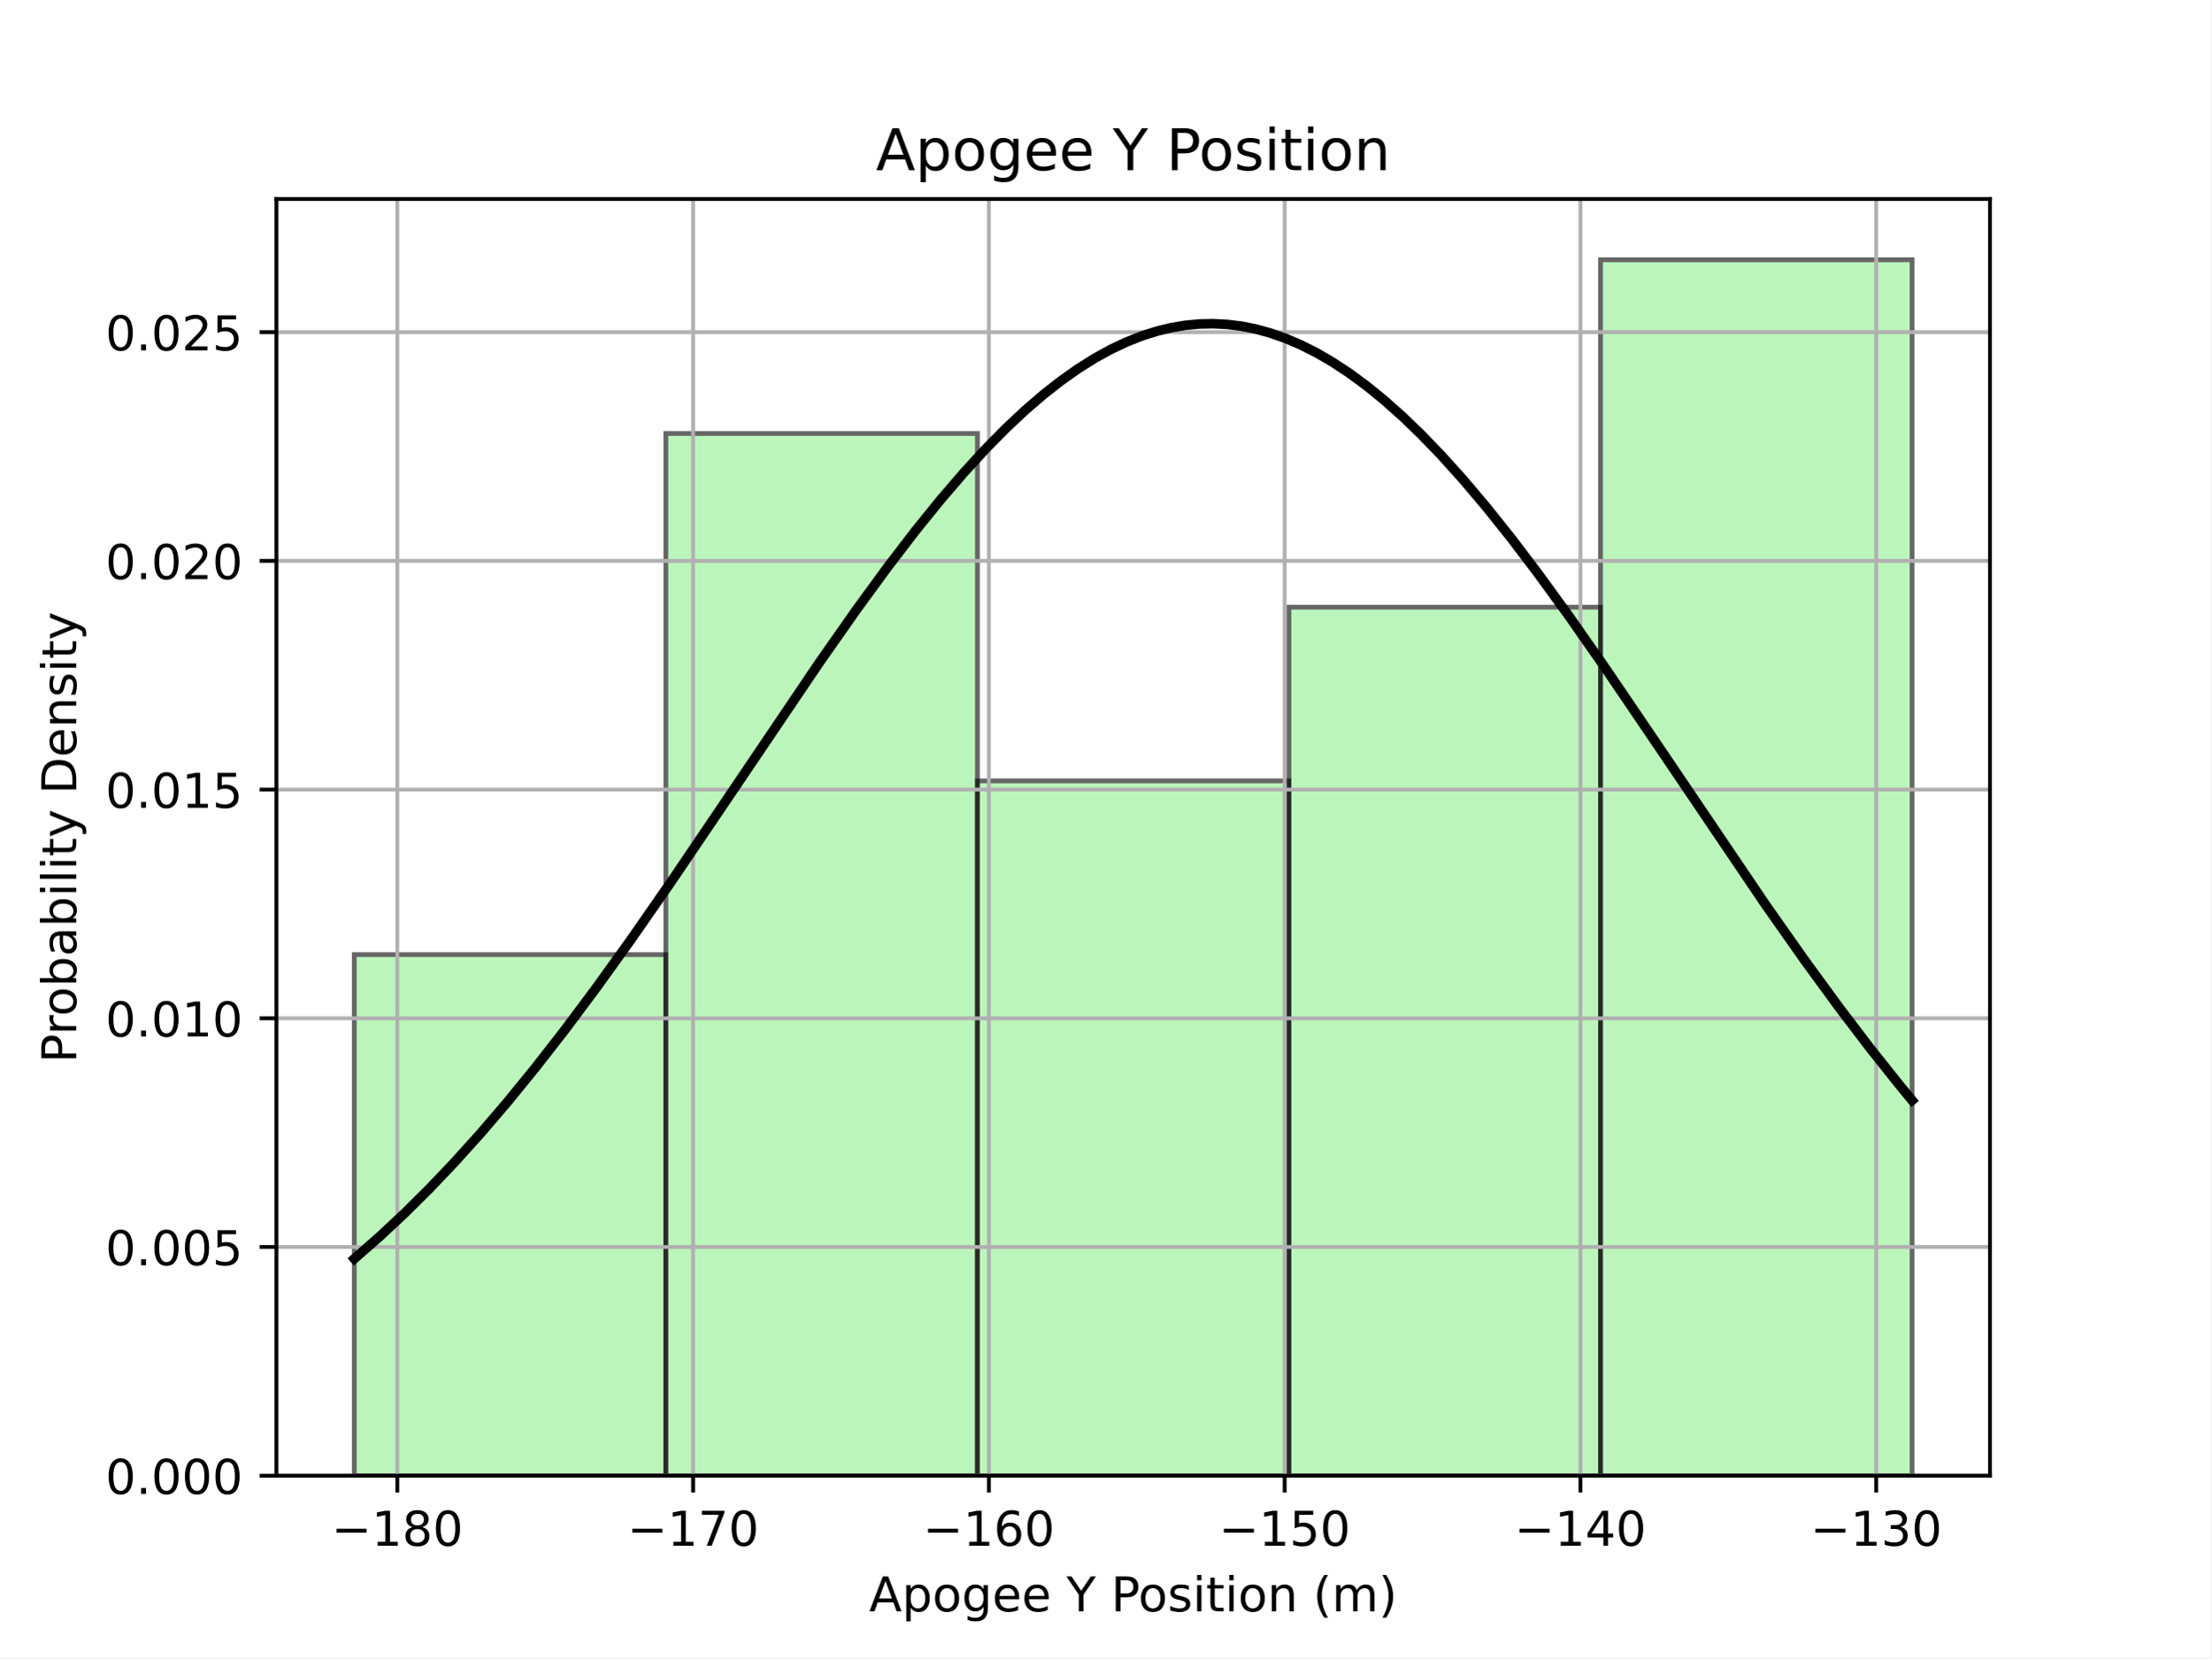
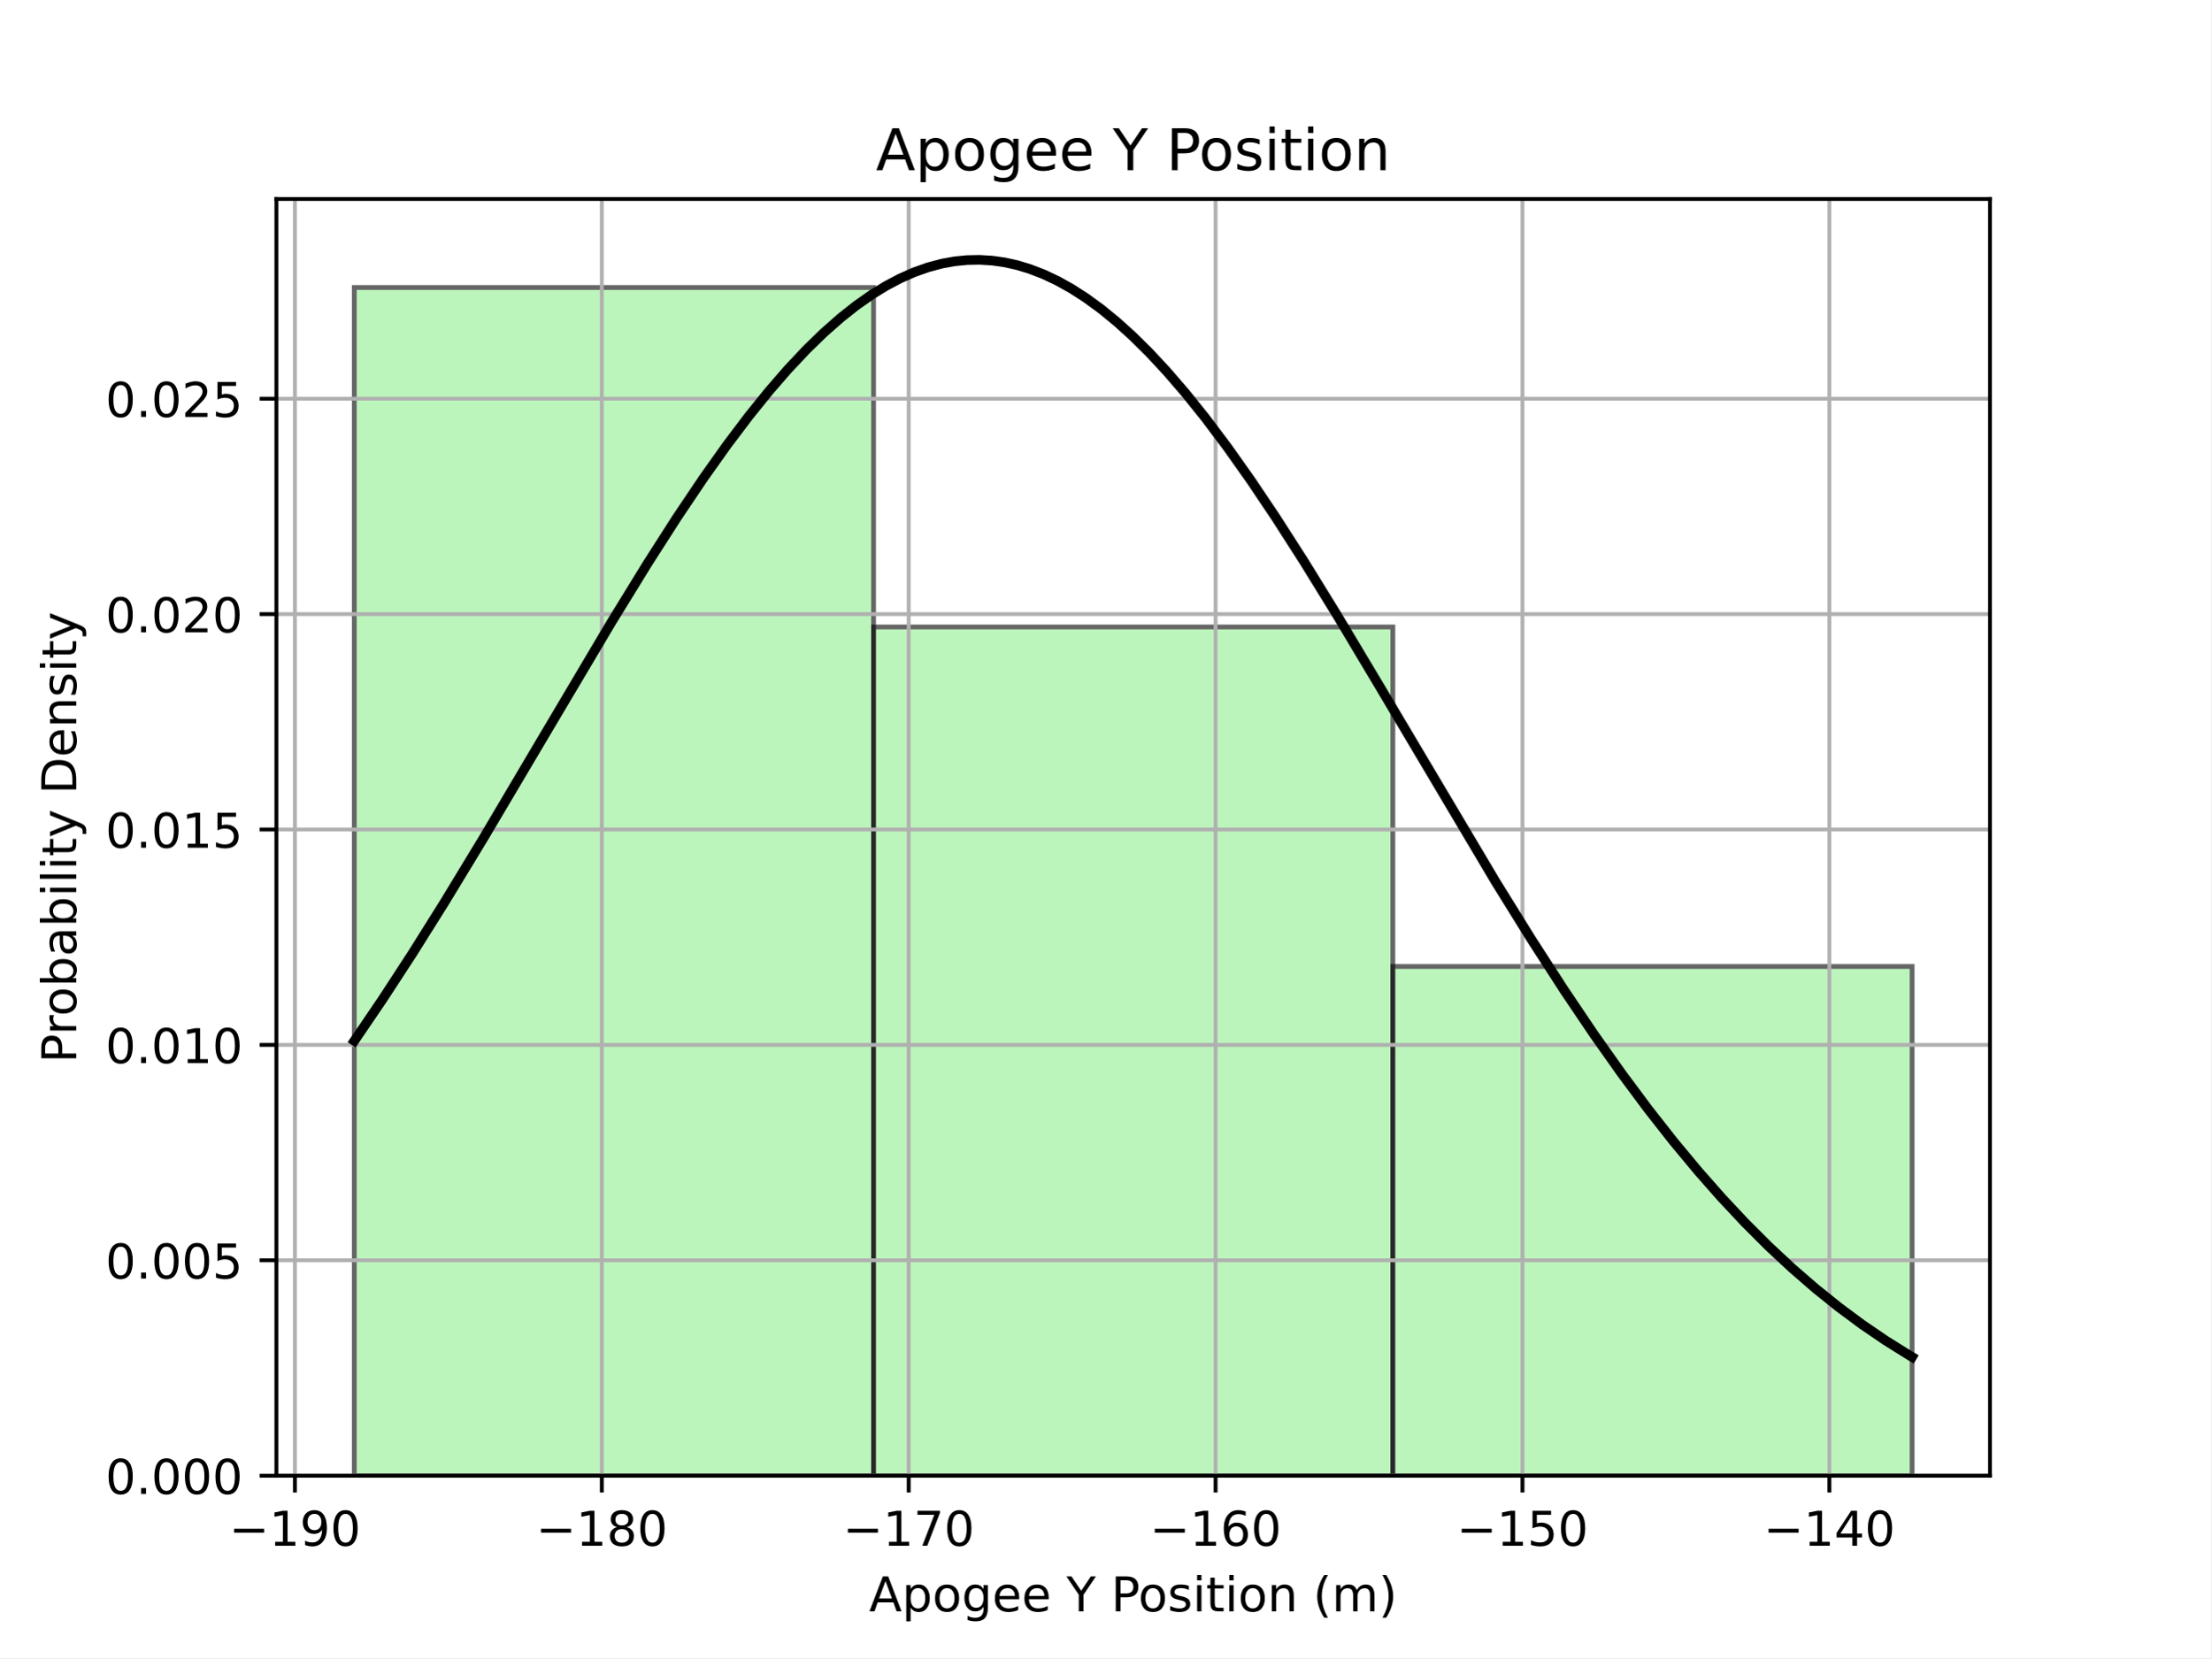
<svg xmlns="http://www.w3.org/2000/svg" xmlns:xlink="http://www.w3.org/1999/xlink" width="460.8pt" height="345.6pt" viewBox="0 0 460.8 345.6" version="1.1">
  <defs>
    <style type="text/css">*{stroke-linejoin: round; stroke-linecap: butt}</style>
  </defs>
  <g id="figure_1">
    <g id="patch_1">
      <path d="M 0 345.6  L 460.8 345.6  L 460.8 0  L 0 0  z " style="fill: #ffffff" />
    </g>
    <g id="axes_1">
      <g id="patch_2">
        <path d="M 57.6 307.584  L 414.72 307.584  L 414.72 41.472  L 57.6 41.472  z " style="fill: #ffffff" />
      </g>
      <g id="patch_3">
-         <path d="M 73.833 307.584  L 138.764 307.584  L 138.764 198.967  L 73.833 198.967  z " clip-path="url(#pb4c23db419)" style="fill: #90ee90; opacity: 0.6; stroke: #000000; stroke-linejoin: miter" />
+         <path d="M 73.833 307.584  L 182.051 307.584  L 182.051 59.923  L 73.833 59.923  z " clip-path="url(#pb894e90543)" style="fill: #90ee90; opacity: 0.6; stroke: #000000; stroke-linejoin: miter" />
      </g>
      <g id="patch_4">
-         <path d="M 138.764 307.584  L 203.695 307.584  L 203.695 90.35  L 138.764 90.35  z " clip-path="url(#pb4c23db419)" style="fill: #90ee90; opacity: 0.6; stroke: #000000; stroke-linejoin: miter" />
+         <path d="M 182.051 307.584  L 290.269 307.584  L 290.269 130.683  L 182.051 130.683  z " clip-path="url(#pb894e90543)" style="fill: #90ee90; opacity: 0.6; stroke: #000000; stroke-linejoin: miter" />
      </g>
      <g id="patch_5">
-         <path d="M 203.695 307.584  L 268.625 307.584  L 268.625 162.761  L 203.695 162.761  z " clip-path="url(#pb4c23db419)" style="fill: #90ee90; opacity: 0.6; stroke: #000000; stroke-linejoin: miter" />
-       </g>
-       <g id="patch_6">
-         <path d="M 268.625 307.584  L 333.556 307.584  L 333.556 126.555  L 268.625 126.555  z " clip-path="url(#pb4c23db419)" style="fill: #90ee90; opacity: 0.6; stroke: #000000; stroke-linejoin: miter" />
-       </g>
-       <g id="patch_7">
-         <path d="M 333.556 307.584  L 398.487 307.584  L 398.487 54.144  L 333.556 54.144  z " clip-path="url(#pb4c23db419)" style="fill: #90ee90; opacity: 0.6; stroke: #000000; stroke-linejoin: miter" />
+         <path d="M 290.269 307.584  L 398.487 307.584  L 398.487 201.444  L 290.269 201.444  z " clip-path="url(#pb894e90543)" style="fill: #90ee90; opacity: 0.6; stroke: #000000; stroke-linejoin: miter" />
      </g>
      <g id="matplotlib.axis_1">
        <g id="xtick_1">
          <g id="line2d_1">
-             <path d="M 82.8 307.584  L 82.8 41.472  " clip-path="url(#pb4c23db419)" style="fill: none; stroke: #b0b0b0; stroke-width: 0.8; stroke-linecap: square" />
+             <path d="M 61.456 307.584  L 61.456 41.472  " clip-path="url(#pb894e90543)" style="fill: none; stroke: #b0b0b0; stroke-width: 0.8; stroke-linecap: square" />
          </g>
          <g id="line2d_2">
            <defs>
-               <path id="m7b7871b60c" d="M 0 0  L 0 3.5  " style="stroke: #000000; stroke-width: 0.8" />
+               <path id="m9afd853717" d="M 0 0  L 0 3.5  " style="stroke: #000000; stroke-width: 0.8" />
            </defs>
            <g>
-               <use xlink:href="#m7b7871b60c" x="82.8" y="307.584" style="stroke: #000000; stroke-width: 0.8" />
+               <use xlink:href="#m9afd853717" x="61.456" y="307.584" style="stroke: #000000; stroke-width: 0.8" />
            </g>
          </g>
          <g id="text_1">
-             <g transform="translate(69.06638 322.1824) scale(0.1 -0.1)">
+             <g transform="translate(47.72237 322.1824) scale(0.1 -0.1)">
              <defs>
                <path id="DejaVuSans-2212" d="M 678 2272  L 4684 2272  L 4684 1741  L 678 1741  L 678 2272  z " transform="scale(0.015625)" />
                <path id="DejaVuSans-31" d="M 794 531  L 1825 531  L 1825 4091  L 703 3866  L 703 4441  L 1819 4666  L 2450 4666  L 2450 531  L 3481 531  L 3481 0  L 794 0  L 794 531  z " transform="scale(0.015625)" />
-                 <path id="DejaVuSans-38" d="M 2034 2216  Q 1584 2216 1326 1975  Q 1069 1734 1069 1313  Q 1069 891 1326 650  Q 1584 409 2034 409  Q 2484 409 2743 651  Q 3003 894 3003 1313  Q 3003 1734 2745 1975  Q 2488 2216 2034 2216  z M 1403 2484  Q 997 2584 770 2862  Q 544 3141 544 3541  Q 544 4100 942 4425  Q 1341 4750 2034 4750  Q 2731 4750 3128 4425  Q 3525 4100 3525 3541  Q 3525 3141 3298 2862  Q 3072 2584 2669 2484  Q 3125 2378 3379 2068  Q 3634 1759 3634 1313  Q 3634 634 3220 271  Q 2806 -91 2034 -91  Q 1263 -91 848 271  Q 434 634 434 1313  Q 434 1759 690 2068  Q 947 2378 1403 2484  z M 1172 3481  Q 1172 3119 1398 2916  Q 1625 2713 2034 2713  Q 2441 2713 2670 2916  Q 2900 3119 2900 3481  Q 2900 3844 2670 4047  Q 2441 4250 2034 4250  Q 1625 4250 1398 4047  Q 1172 3844 1172 3481  z " transform="scale(0.015625)" />
+                 <path id="DejaVuSans-39" d="M 703 97  L 703 672  Q 941 559 1184 500  Q 1428 441 1663 441  Q 2288 441 2617 861  Q 2947 1281 2994 2138  Q 2813 1869 2534 1725  Q 2256 1581 1919 1581  Q 1219 1581 811 2004  Q 403 2428 403 3163  Q 403 3881 828 4315  Q 1253 4750 1959 4750  Q 2769 4750 3195 4129  Q 3622 3509 3622 2328  Q 3622 1225 3098 567  Q 2575 -91 1691 -91  Q 1453 -91 1209 -44  Q 966 3 703 97  z M 1959 2075  Q 2384 2075 2632 2365  Q 2881 2656 2881 3163  Q 2881 3666 2632 3958  Q 2384 4250 1959 4250  Q 1534 4250 1286 3958  Q 1038 3666 1038 3163  Q 1038 2656 1286 2365  Q 1534 2075 1959 2075  z " transform="scale(0.015625)" />
                <path id="DejaVuSans-30" d="M 2034 4250  Q 1547 4250 1301 3770  Q 1056 3291 1056 2328  Q 1056 1369 1301 889  Q 1547 409 2034 409  Q 2525 409 2770 889  Q 3016 1369 3016 2328  Q 3016 3291 2770 3770  Q 2525 4250 2034 4250  z M 2034 4750  Q 2819 4750 3233 4129  Q 3647 3509 3647 2328  Q 3647 1150 3233 529  Q 2819 -91 2034 -91  Q 1250 -91 836 529  Q 422 1150 422 2328  Q 422 3509 836 4129  Q 1250 4750 2034 4750  z " transform="scale(0.015625)" />
              </defs>
              <use xlink:href="#DejaVuSans-2212" />
              <use xlink:href="#DejaVuSans-31" transform="translate(83.78906 0)" />
-               <use xlink:href="#DejaVuSans-38" transform="translate(147.4121 0)" />
+               <use xlink:href="#DejaVuSans-39" transform="translate(147.4121 0)" />
              <use xlink:href="#DejaVuSans-30" transform="translate(211.0352 0)" />
            </g>
          </g>
        </g>
        <g id="xtick_2">
          <g id="line2d_3">
-             <path d="M 144.442 307.584  L 144.442 41.472  " clip-path="url(#pb4c23db419)" style="fill: none; stroke: #b0b0b0; stroke-width: 0.8; stroke-linecap: square" />
+             <path d="M 125.415 307.584  L 125.415 41.472  " clip-path="url(#pb894e90543)" style="fill: none; stroke: #b0b0b0; stroke-width: 0.8; stroke-linecap: square" />
          </g>
          <g id="line2d_4">
            <g>
-               <use xlink:href="#m7b7871b60c" x="144.442" y="307.584" style="stroke: #000000; stroke-width: 0.8" />
+               <use xlink:href="#m9afd853717" x="125.415" y="307.584" style="stroke: #000000; stroke-width: 0.8" />
            </g>
          </g>
          <g id="text_2">
-             <g transform="translate(130.7084 322.1824) scale(0.1 -0.1)">
-               <defs>
-                 <path id="DejaVuSans-37" d="M 525 4666  L 3525 4666  L 3525 4397  L 1831 0  L 1172 0  L 2766 4134  L 525 4134  L 525 4666  z " transform="scale(0.015625)" />
-               </defs>
-               <use xlink:href="#DejaVuSans-2212" />
-               <use xlink:href="#DejaVuSans-31" transform="translate(83.78906 0)" />
-               <use xlink:href="#DejaVuSans-37" transform="translate(147.4121 0)" />
+             <g transform="translate(111.6813 322.1824) scale(0.1 -0.1)">
+               <defs>
+                 <path id="DejaVuSans-38" d="M 2034 2216  Q 1584 2216 1326 1975  Q 1069 1734 1069 1313  Q 1069 891 1326 650  Q 1584 409 2034 409  Q 2484 409 2743 651  Q 3003 894 3003 1313  Q 3003 1734 2745 1975  Q 2488 2216 2034 2216  z M 1403 2484  Q 997 2584 770 2862  Q 544 3141 544 3541  Q 544 4100 942 4425  Q 1341 4750 2034 4750  Q 2731 4750 3128 4425  Q 3525 4100 3525 3541  Q 3525 3141 3298 2862  Q 3072 2584 2669 2484  Q 3125 2378 3379 2068  Q 3634 1759 3634 1313  Q 3634 634 3220 271  Q 2806 -91 2034 -91  Q 1263 -91 848 271  Q 434 634 434 1313  Q 434 1759 690 2068  Q 947 2378 1403 2484  z M 1172 3481  Q 1172 3119 1398 2916  Q 1625 2713 2034 2713  Q 2441 2713 2670 2916  Q 2900 3119 2900 3481  Q 2900 3844 2670 4047  Q 2441 4250 2034 4250  Q 1625 4250 1398 4047  Q 1172 3844 1172 3481  z " transform="scale(0.015625)" />
+               </defs>
+               <use xlink:href="#DejaVuSans-2212" />
+               <use xlink:href="#DejaVuSans-31" transform="translate(83.78906 0)" />
+               <use xlink:href="#DejaVuSans-38" transform="translate(147.4121 0)" />
              <use xlink:href="#DejaVuSans-30" transform="translate(211.0352 0)" />
            </g>
          </g>
        </g>
        <g id="xtick_3">
          <g id="line2d_5">
-             <path d="M 206.084 307.584  L 206.084 41.472  " clip-path="url(#pb4c23db419)" style="fill: none; stroke: #b0b0b0; stroke-width: 0.8; stroke-linecap: square" />
+             <path d="M 189.374 307.584  L 189.374 41.472  " clip-path="url(#pb894e90543)" style="fill: none; stroke: #b0b0b0; stroke-width: 0.8; stroke-linecap: square" />
          </g>
          <g id="line2d_6">
            <g>
-               <use xlink:href="#m7b7871b60c" x="206.084" y="307.584" style="stroke: #000000; stroke-width: 0.8" />
+               <use xlink:href="#m9afd853717" x="189.374" y="307.584" style="stroke: #000000; stroke-width: 0.8" />
            </g>
          </g>
          <g id="text_3">
-             <g transform="translate(192.3504 322.1824) scale(0.1 -0.1)">
-               <defs>
-                 <path id="DejaVuSans-36" d="M 2113 2584  Q 1688 2584 1439 2293  Q 1191 2003 1191 1497  Q 1191 994 1439 701  Q 1688 409 2113 409  Q 2538 409 2786 701  Q 3034 994 3034 1497  Q 3034 2003 2786 2293  Q 2538 2584 2113 2584  z M 3366 4563  L 3366 3988  Q 3128 4100 2886 4159  Q 2644 4219 2406 4219  Q 1781 4219 1451 3797  Q 1122 3375 1075 2522  Q 1259 2794 1537 2939  Q 1816 3084 2150 3084  Q 2853 3084 3261 2657  Q 3669 2231 3669 1497  Q 3669 778 3244 343  Q 2819 -91 2113 -91  Q 1303 -91 875 529  Q 447 1150 447 2328  Q 447 3434 972 4092  Q 1497 4750 2381 4750  Q 2619 4750 2861 4703  Q 3103 4656 3366 4563  z " transform="scale(0.015625)" />
-               </defs>
-               <use xlink:href="#DejaVuSans-2212" />
-               <use xlink:href="#DejaVuSans-31" transform="translate(83.78906 0)" />
-               <use xlink:href="#DejaVuSans-36" transform="translate(147.4121 0)" />
+             <g transform="translate(175.6402 322.1824) scale(0.1 -0.1)">
+               <defs>
+                 <path id="DejaVuSans-37" d="M 525 4666  L 3525 4666  L 3525 4397  L 1831 0  L 1172 0  L 2766 4134  L 525 4134  L 525 4666  z " transform="scale(0.015625)" />
+               </defs>
+               <use xlink:href="#DejaVuSans-2212" />
+               <use xlink:href="#DejaVuSans-31" transform="translate(83.78906 0)" />
+               <use xlink:href="#DejaVuSans-37" transform="translate(147.4121 0)" />
              <use xlink:href="#DejaVuSans-30" transform="translate(211.0352 0)" />
            </g>
          </g>
        </g>
        <g id="xtick_4">
          <g id="line2d_7">
-             <path d="M 267.726 307.584  L 267.726 41.472  " clip-path="url(#pb4c23db419)" style="fill: none; stroke: #b0b0b0; stroke-width: 0.8; stroke-linecap: square" />
+             <path d="M 253.333 307.584  L 253.333 41.472  " clip-path="url(#pb894e90543)" style="fill: none; stroke: #b0b0b0; stroke-width: 0.8; stroke-linecap: square" />
          </g>
          <g id="line2d_8">
            <g>
-               <use xlink:href="#m7b7871b60c" x="267.726" y="307.584" style="stroke: #000000; stroke-width: 0.8" />
+               <use xlink:href="#m9afd853717" x="253.333" y="307.584" style="stroke: #000000; stroke-width: 0.8" />
            </g>
          </g>
          <g id="text_4">
-             <g transform="translate(253.9924 322.1824) scale(0.1 -0.1)">
-               <defs>
-                 <path id="DejaVuSans-35" d="M 691 4666  L 3169 4666  L 3169 4134  L 1269 4134  L 1269 2991  Q 1406 3038 1543 3061  Q 1681 3084 1819 3084  Q 2600 3084 3056 2656  Q 3513 2228 3513 1497  Q 3513 744 3044 326  Q 2575 -91 1722 -91  Q 1428 -91 1123 -41  Q 819 9 494 109  L 494 744  Q 775 591 1075 516  Q 1375 441 1709 441  Q 2250 441 2565 725  Q 2881 1009 2881 1497  Q 2881 1984 2565 2268  Q 2250 2553 1709 2553  Q 1456 2553 1204 2497  Q 953 2441 691 2322  L 691 4666  z " transform="scale(0.015625)" />
-               </defs>
-               <use xlink:href="#DejaVuSans-2212" />
-               <use xlink:href="#DejaVuSans-31" transform="translate(83.78906 0)" />
-               <use xlink:href="#DejaVuSans-35" transform="translate(147.4121 0)" />
+             <g transform="translate(239.5992 322.1824) scale(0.1 -0.1)">
+               <defs>
+                 <path id="DejaVuSans-36" d="M 2113 2584  Q 1688 2584 1439 2293  Q 1191 2003 1191 1497  Q 1191 994 1439 701  Q 1688 409 2113 409  Q 2538 409 2786 701  Q 3034 994 3034 1497  Q 3034 2003 2786 2293  Q 2538 2584 2113 2584  z M 3366 4563  L 3366 3988  Q 3128 4100 2886 4159  Q 2644 4219 2406 4219  Q 1781 4219 1451 3797  Q 1122 3375 1075 2522  Q 1259 2794 1537 2939  Q 1816 3084 2150 3084  Q 2853 3084 3261 2657  Q 3669 2231 3669 1497  Q 3669 778 3244 343  Q 2819 -91 2113 -91  Q 1303 -91 875 529  Q 447 1150 447 2328  Q 447 3434 972 4092  Q 1497 4750 2381 4750  Q 2619 4750 2861 4703  Q 3103 4656 3366 4563  z " transform="scale(0.015625)" />
+               </defs>
+               <use xlink:href="#DejaVuSans-2212" />
+               <use xlink:href="#DejaVuSans-31" transform="translate(83.78906 0)" />
+               <use xlink:href="#DejaVuSans-36" transform="translate(147.4121 0)" />
              <use xlink:href="#DejaVuSans-30" transform="translate(211.0352 0)" />
            </g>
          </g>
        </g>
        <g id="xtick_5">
          <g id="line2d_9">
-             <path d="M 329.368 307.584  L 329.368 41.472  " clip-path="url(#pb4c23db419)" style="fill: none; stroke: #b0b0b0; stroke-width: 0.8; stroke-linecap: square" />
+             <path d="M 317.292 307.584  L 317.292 41.472  " clip-path="url(#pb894e90543)" style="fill: none; stroke: #b0b0b0; stroke-width: 0.8; stroke-linecap: square" />
          </g>
          <g id="line2d_10">
            <g>
-               <use xlink:href="#m7b7871b60c" x="329.368" y="307.584" style="stroke: #000000; stroke-width: 0.8" />
+               <use xlink:href="#m9afd853717" x="317.292" y="307.584" style="stroke: #000000; stroke-width: 0.8" />
            </g>
          </g>
          <g id="text_5">
-             <g transform="translate(315.6345 322.1824) scale(0.1 -0.1)">
-               <defs>
-                 <path id="DejaVuSans-34" d="M 2419 4116  L 825 1625  L 2419 1625  L 2419 4116  z M 2253 4666  L 3047 4666  L 3047 1625  L 3713 1625  L 3713 1100  L 3047 1100  L 3047 0  L 2419 0  L 2419 1100  L 313 1100  L 313 1709  L 2253 4666  z " transform="scale(0.015625)" />
-               </defs>
-               <use xlink:href="#DejaVuSans-2212" />
-               <use xlink:href="#DejaVuSans-31" transform="translate(83.78906 0)" />
-               <use xlink:href="#DejaVuSans-34" transform="translate(147.4121 0)" />
+             <g transform="translate(303.5581 322.1824) scale(0.1 -0.1)">
+               <defs>
+                 <path id="DejaVuSans-35" d="M 691 4666  L 3169 4666  L 3169 4134  L 1269 4134  L 1269 2991  Q 1406 3038 1543 3061  Q 1681 3084 1819 3084  Q 2600 3084 3056 2656  Q 3513 2228 3513 1497  Q 3513 744 3044 326  Q 2575 -91 1722 -91  Q 1428 -91 1123 -41  Q 819 9 494 109  L 494 744  Q 775 591 1075 516  Q 1375 441 1709 441  Q 2250 441 2565 725  Q 2881 1009 2881 1497  Q 2881 1984 2565 2268  Q 2250 2553 1709 2553  Q 1456 2553 1204 2497  Q 953 2441 691 2322  L 691 4666  z " transform="scale(0.015625)" />
+               </defs>
+               <use xlink:href="#DejaVuSans-2212" />
+               <use xlink:href="#DejaVuSans-31" transform="translate(83.78906 0)" />
+               <use xlink:href="#DejaVuSans-35" transform="translate(147.4121 0)" />
              <use xlink:href="#DejaVuSans-30" transform="translate(211.0352 0)" />
            </g>
          </g>
        </g>
        <g id="xtick_6">
          <g id="line2d_11">
-             <path d="M 391.01 307.584  L 391.01 41.472  " clip-path="url(#pb4c23db419)" style="fill: none; stroke: #b0b0b0; stroke-width: 0.8; stroke-linecap: square" />
+             <path d="M 381.251 307.584  L 381.251 41.472  " clip-path="url(#pb894e90543)" style="fill: none; stroke: #b0b0b0; stroke-width: 0.8; stroke-linecap: square" />
          </g>
          <g id="line2d_12">
            <g>
-               <use xlink:href="#m7b7871b60c" x="391.01" y="307.584" style="stroke: #000000; stroke-width: 0.8" />
+               <use xlink:href="#m9afd853717" x="381.251" y="307.584" style="stroke: #000000; stroke-width: 0.8" />
            </g>
          </g>
          <g id="text_6">
-             <g transform="translate(377.2765 322.1824) scale(0.1 -0.1)">
-               <defs>
-                 <path id="DejaVuSans-33" d="M 2597 2516  Q 3050 2419 3304 2112  Q 3559 1806 3559 1356  Q 3559 666 3084 287  Q 2609 -91 1734 -91  Q 1441 -91 1130 -33  Q 819 25 488 141  L 488 750  Q 750 597 1062 519  Q 1375 441 1716 441  Q 2309 441 2620 675  Q 2931 909 2931 1356  Q 2931 1769 2642 2001  Q 2353 2234 1838 2234  L 1294 2234  L 1294 2753  L 1863 2753  Q 2328 2753 2575 2939  Q 2822 3125 2822 3475  Q 2822 3834 2567 4026  Q 2313 4219 1838 4219  Q 1578 4219 1281 4162  Q 984 4106 628 3988  L 628 4550  Q 988 4650 1302 4700  Q 1616 4750 1894 4750  Q 2613 4750 3031 4423  Q 3450 4097 3450 3541  Q 3450 3153 3228 2886  Q 3006 2619 2597 2516  z " transform="scale(0.015625)" />
-               </defs>
-               <use xlink:href="#DejaVuSans-2212" />
-               <use xlink:href="#DejaVuSans-31" transform="translate(83.78906 0)" />
-               <use xlink:href="#DejaVuSans-33" transform="translate(147.4121 0)" />
+             <g transform="translate(367.517 322.1824) scale(0.1 -0.1)">
+               <defs>
+                 <path id="DejaVuSans-34" d="M 2419 4116  L 825 1625  L 2419 1625  L 2419 4116  z M 2253 4666  L 3047 4666  L 3047 1625  L 3713 1625  L 3713 1100  L 3047 1100  L 3047 0  L 2419 0  L 2419 1100  L 313 1100  L 313 1709  L 2253 4666  z " transform="scale(0.015625)" />
+               </defs>
+               <use xlink:href="#DejaVuSans-2212" />
+               <use xlink:href="#DejaVuSans-31" transform="translate(83.78906 0)" />
+               <use xlink:href="#DejaVuSans-34" transform="translate(147.4121 0)" />
              <use xlink:href="#DejaVuSans-30" transform="translate(211.0352 0)" />
            </g>
          </g>
        </g>
        <g id="text_7">
          <g transform="translate(181.1217 335.8606) scale(0.1 -0.1)">
            <defs>
              <path id="DejaVuSans-41" d="M 2188 4044  L 1331 1722  L 3047 1722  L 2188 4044  z M 1831 4666  L 2547 4666  L 4325 0  L 3669 0  L 3244 1197  L 1141 1197  L 716 0  L 50 0  L 1831 4666  z " transform="scale(0.015625)" />
              <path id="DejaVuSans-70" d="M 1159 525  L 1159 -1331  L 581 -1331  L 581 3500  L 1159 3500  L 1159 2969  Q 1341 3281 1617 3432  Q 1894 3584 2278 3584  Q 2916 3584 3314 3078  Q 3713 2572 3713 1747  Q 3713 922 3314 415  Q 2916 -91 2278 -91  Q 1894 -91 1617 61  Q 1341 213 1159 525  z M 3116 1747  Q 3116 2381 2855 2742  Q 2594 3103 2138 3103  Q 1681 3103 1420 2742  Q 1159 2381 1159 1747  Q 1159 1113 1420 752  Q 1681 391 2138 391  Q 2594 391 2855 752  Q 3116 1113 3116 1747  z " transform="scale(0.015625)" />
              <path id="DejaVuSans-6f" d="M 1959 3097  Q 1497 3097 1228 2736  Q 959 2375 959 1747  Q 959 1119 1226 758  Q 1494 397 1959 397  Q 2419 397 2687 759  Q 2956 1122 2956 1747  Q 2956 2369 2687 2733  Q 2419 3097 1959 3097  z M 1959 3584  Q 2709 3584 3137 3096  Q 3566 2609 3566 1747  Q 3566 888 3137 398  Q 2709 -91 1959 -91  Q 1206 -91 779 398  Q 353 888 353 1747  Q 353 2609 779 3096  Q 1206 3584 1959 3584  z " transform="scale(0.015625)" />
              <path id="DejaVuSans-67" d="M 2906 1791  Q 2906 2416 2648 2759  Q 2391 3103 1925 3103  Q 1463 3103 1205 2759  Q 947 2416 947 1791  Q 947 1169 1205 825  Q 1463 481 1925 481  Q 2391 481 2648 825  Q 2906 1169 2906 1791  z M 3481 434  Q 3481 -459 3084 -895  Q 2688 -1331 1869 -1331  Q 1566 -1331 1297 -1286  Q 1028 -1241 775 -1147  L 775 -588  Q 1028 -725 1275 -790  Q 1522 -856 1778 -856  Q 2344 -856 2625 -561  Q 2906 -266 2906 331  L 2906 616  Q 2728 306 2450 153  Q 2172 0 1784 0  Q 1141 0 747 490  Q 353 981 353 1791  Q 353 2603 747 3093  Q 1141 3584 1784 3584  Q 2172 3584 2450 3431  Q 2728 3278 2906 2969  L 2906 3500  L 3481 3500  L 3481 434  z " transform="scale(0.015625)" />
              <path id="DejaVuSans-65" d="M 3597 1894  L 3597 1613  L 953 1613  Q 991 1019 1311 708  Q 1631 397 2203 397  Q 2534 397 2845 478  Q 3156 559 3463 722  L 3463 178  Q 3153 47 2828 -22  Q 2503 -91 2169 -91  Q 1331 -91 842 396  Q 353 884 353 1716  Q 353 2575 817 3079  Q 1281 3584 2069 3584  Q 2775 3584 3186 3129  Q 3597 2675 3597 1894  z M 3022 2063  Q 3016 2534 2758 2815  Q 2500 3097 2075 3097  Q 1594 3097 1305 2825  Q 1016 2553 972 2059  L 3022 2063  z " transform="scale(0.015625)" />
              <path id="DejaVuSans-20" transform="scale(0.015625)" />
              <path id="DejaVuSans-59" d="M -13 4666  L 666 4666  L 1959 2747  L 3244 4666  L 3922 4666  L 2272 2222  L 2272 0  L 1638 0  L 1638 2222  L -13 4666  z " transform="scale(0.015625)" />
              <path id="DejaVuSans-50" d="M 1259 4147  L 1259 2394  L 2053 2394  Q 2494 2394 2734 2622  Q 2975 2850 2975 3272  Q 2975 3691 2734 3919  Q 2494 4147 2053 4147  L 1259 4147  z M 628 4666  L 2053 4666  Q 2838 4666 3239 4311  Q 3641 3956 3641 3272  Q 3641 2581 3239 2228  Q 2838 1875 2053 1875  L 1259 1875  L 1259 0  L 628 0  L 628 4666  z " transform="scale(0.015625)" />
              <path id="DejaVuSans-73" d="M 2834 3397  L 2834 2853  Q 2591 2978 2328 3040  Q 2066 3103 1784 3103  Q 1356 3103 1142 2972  Q 928 2841 928 2578  Q 928 2378 1081 2264  Q 1234 2150 1697 2047  L 1894 2003  Q 2506 1872 2764 1633  Q 3022 1394 3022 966  Q 3022 478 2636 193  Q 2250 -91 1575 -91  Q 1294 -91 989 -36  Q 684 19 347 128  L 347 722  Q 666 556 975 473  Q 1284 391 1588 391  Q 1994 391 2212 530  Q 2431 669 2431 922  Q 2431 1156 2273 1281  Q 2116 1406 1581 1522  L 1381 1569  Q 847 1681 609 1914  Q 372 2147 372 2553  Q 372 3047 722 3315  Q 1072 3584 1716 3584  Q 2034 3584 2315 3537  Q 2597 3491 2834 3397  z " transform="scale(0.015625)" />
              <path id="DejaVuSans-69" d="M 603 3500  L 1178 3500  L 1178 0  L 603 0  L 603 3500  z M 603 4863  L 1178 4863  L 1178 4134  L 603 4134  L 603 4863  z " transform="scale(0.015625)" />
              <path id="DejaVuSans-74" d="M 1172 4494  L 1172 3500  L 2356 3500  L 2356 3053  L 1172 3053  L 1172 1153  Q 1172 725 1289 603  Q 1406 481 1766 481  L 2356 481  L 2356 0  L 1766 0  Q 1100 0 847 248  Q 594 497 594 1153  L 594 3053  L 172 3053  L 172 3500  L 594 3500  L 594 4494  L 1172 4494  z " transform="scale(0.015625)" />
              <path id="DejaVuSans-6e" d="M 3513 2113  L 3513 0  L 2938 0  L 2938 2094  Q 2938 2591 2744 2837  Q 2550 3084 2163 3084  Q 1697 3084 1428 2787  Q 1159 2491 1159 1978  L 1159 0  L 581 0  L 581 3500  L 1159 3500  L 1159 2956  Q 1366 3272 1645 3428  Q 1925 3584 2291 3584  Q 2894 3584 3203 3211  Q 3513 2838 3513 2113  z " transform="scale(0.015625)" />
              <path id="DejaVuSans-28" d="M 1984 4856  Q 1566 4138 1362 3434  Q 1159 2731 1159 2009  Q 1159 1288 1364 580  Q 1569 -128 1984 -844  L 1484 -844  Q 1016 -109 783 600  Q 550 1309 550 2009  Q 550 2706 781 3412  Q 1013 4119 1484 4856  L 1984 4856  z " transform="scale(0.015625)" />
              <path id="DejaVuSans-6d" d="M 3328 2828  Q 3544 3216 3844 3400  Q 4144 3584 4550 3584  Q 5097 3584 5394 3201  Q 5691 2819 5691 2113  L 5691 0  L 5113 0  L 5113 2094  Q 5113 2597 4934 2840  Q 4756 3084 4391 3084  Q 3944 3084 3684 2787  Q 3425 2491 3425 1978  L 3425 0  L 2847 0  L 2847 2094  Q 2847 2600 2669 2842  Q 2491 3084 2119 3084  Q 1678 3084 1418 2786  Q 1159 2488 1159 1978  L 1159 0  L 581 0  L 581 3500  L 1159 3500  L 1159 2956  Q 1356 3278 1631 3431  Q 1906 3584 2284 3584  Q 2666 3584 2933 3390  Q 3200 3197 3328 2828  z " transform="scale(0.015625)" />
              <path id="DejaVuSans-29" d="M 513 4856  L 1013 4856  Q 1481 4119 1714 3412  Q 1947 2706 1947 2009  Q 1947 1309 1714 600  Q 1481 -109 1013 -844  L 513 -844  Q 928 -128 1133 580  Q 1338 1288 1338 2009  Q 1338 2731 1133 3434  Q 928 4138 513 4856  z " transform="scale(0.015625)" />
            </defs>
            <use xlink:href="#DejaVuSans-41" />
            <use xlink:href="#DejaVuSans-70" transform="translate(68.4082 0)" />
            <use xlink:href="#DejaVuSans-6f" transform="translate(131.8848 0)" />
            <use xlink:href="#DejaVuSans-67" transform="translate(193.0664 0)" />
            <use xlink:href="#DejaVuSans-65" transform="translate(256.543 0)" />
            <use xlink:href="#DejaVuSans-65" transform="translate(318.0664 0)" />
            <use xlink:href="#DejaVuSans-20" transform="translate(379.5898 0)" />
            <use xlink:href="#DejaVuSans-59" transform="translate(411.377 0)" />
            <use xlink:href="#DejaVuSans-20" transform="translate(472.4609 0)" />
            <use xlink:href="#DejaVuSans-50" transform="translate(504.248 0)" />
            <use xlink:href="#DejaVuSans-6f" transform="translate(560.9258 0)" />
            <use xlink:href="#DejaVuSans-73" transform="translate(622.1074 0)" />
            <use xlink:href="#DejaVuSans-69" transform="translate(674.207 0)" />
            <use xlink:href="#DejaVuSans-74" transform="translate(701.9902 0)" />
            <use xlink:href="#DejaVuSans-69" transform="translate(741.1992 0)" />
            <use xlink:href="#DejaVuSans-6f" transform="translate(768.9824 0)" />
            <use xlink:href="#DejaVuSans-6e" transform="translate(830.1641 0)" />
            <use xlink:href="#DejaVuSans-20" transform="translate(893.543 0)" />
            <use xlink:href="#DejaVuSans-28" transform="translate(925.3301 0)" />
            <use xlink:href="#DejaVuSans-6d" transform="translate(964.3438 0)" />
            <use xlink:href="#DejaVuSans-29" transform="translate(1061.756 0)" />
          </g>
        </g>
      </g>
      <g id="matplotlib.axis_2">
        <g id="ytick_1">
          <g id="line2d_13">
-             <path d="M 57.6 307.584  L 414.72 307.584  " clip-path="url(#pb4c23db419)" style="fill: none; stroke: #b0b0b0; stroke-width: 0.8; stroke-linecap: square" />
+             <path d="M 57.6 307.584  L 414.72 307.584  " clip-path="url(#pb894e90543)" style="fill: none; stroke: #b0b0b0; stroke-width: 0.8; stroke-linecap: square" />
          </g>
          <g id="line2d_14">
            <defs>
-               <path id="m2e9ea72bd6" d="M 0 0  L -3.5 0  " style="stroke: #000000; stroke-width: 0.8" />
+               <path id="m883e611e17" d="M 0 0  L -3.5 0  " style="stroke: #000000; stroke-width: 0.8" />
            </defs>
            <g>
-               <use xlink:href="#m2e9ea72bd6" x="57.6" y="307.584" style="stroke: #000000; stroke-width: 0.8" />
+               <use xlink:href="#m883e611e17" x="57.6" y="307.584" style="stroke: #000000; stroke-width: 0.8" />
            </g>
          </g>
          <g id="text_8">
            <g transform="translate(21.97188 311.3832) scale(0.1 -0.1)">
              <defs>
                <path id="DejaVuSans-2e" d="M 684 794  L 1344 794  L 1344 0  L 684 0  L 684 794  z " transform="scale(0.015625)" />
              </defs>
              <use xlink:href="#DejaVuSans-30" />
              <use xlink:href="#DejaVuSans-2e" transform="translate(63.62305 0)" />
              <use xlink:href="#DejaVuSans-30" transform="translate(95.41016 0)" />
              <use xlink:href="#DejaVuSans-30" transform="translate(159.0332 0)" />
              <use xlink:href="#DejaVuSans-30" transform="translate(222.6562 0)" />
            </g>
          </g>
        </g>
        <g id="ytick_2">
          <g id="line2d_15">
-             <path d="M 57.6 259.912  L 414.72 259.912  " clip-path="url(#pb4c23db419)" style="fill: none; stroke: #b0b0b0; stroke-width: 0.8; stroke-linecap: square" />
+             <path d="M 57.6 262.687  L 414.72 262.687  " clip-path="url(#pb894e90543)" style="fill: none; stroke: #b0b0b0; stroke-width: 0.8; stroke-linecap: square" />
          </g>
          <g id="line2d_16">
            <g>
-               <use xlink:href="#m2e9ea72bd6" x="57.6" y="259.912" style="stroke: #000000; stroke-width: 0.8" />
+               <use xlink:href="#m883e611e17" x="57.6" y="262.687" style="stroke: #000000; stroke-width: 0.8" />
            </g>
          </g>
          <g id="text_9">
-             <g transform="translate(21.97188 263.7114) scale(0.1 -0.1)">
+             <g transform="translate(21.97188 266.486) scale(0.1 -0.1)">
              <use xlink:href="#DejaVuSans-30" />
              <use xlink:href="#DejaVuSans-2e" transform="translate(63.62305 0)" />
              <use xlink:href="#DejaVuSans-30" transform="translate(95.41016 0)" />
              <use xlink:href="#DejaVuSans-30" transform="translate(159.0332 0)" />
              <use xlink:href="#DejaVuSans-35" transform="translate(222.6562 0)" />
            </g>
          </g>
        </g>
        <g id="ytick_3">
          <g id="line2d_17">
-             <path d="M 57.6 212.24  L 414.72 212.24  " clip-path="url(#pb4c23db419)" style="fill: none; stroke: #b0b0b0; stroke-width: 0.8; stroke-linecap: square" />
+             <path d="M 57.6 217.79  L 414.72 217.79  " clip-path="url(#pb894e90543)" style="fill: none; stroke: #b0b0b0; stroke-width: 0.8; stroke-linecap: square" />
          </g>
          <g id="line2d_18">
            <g>
-               <use xlink:href="#m2e9ea72bd6" x="57.6" y="212.24" style="stroke: #000000; stroke-width: 0.8" />
+               <use xlink:href="#m883e611e17" x="57.6" y="217.79" style="stroke: #000000; stroke-width: 0.8" />
            </g>
          </g>
          <g id="text_10">
-             <g transform="translate(21.97188 216.0396) scale(0.1 -0.1)">
+             <g transform="translate(21.97188 221.5887) scale(0.1 -0.1)">
              <use xlink:href="#DejaVuSans-30" />
              <use xlink:href="#DejaVuSans-2e" transform="translate(63.62305 0)" />
              <use xlink:href="#DejaVuSans-30" transform="translate(95.41016 0)" />
              <use xlink:href="#DejaVuSans-31" transform="translate(159.0332 0)" />
              <use xlink:href="#DejaVuSans-30" transform="translate(222.6562 0)" />
            </g>
          </g>
        </g>
        <g id="ytick_4">
          <g id="line2d_19">
-             <path d="M 57.6 164.569  L 414.72 164.569  " clip-path="url(#pb4c23db419)" style="fill: none; stroke: #b0b0b0; stroke-width: 0.8; stroke-linecap: square" />
+             <path d="M 57.6 172.892  L 414.72 172.892  " clip-path="url(#pb894e90543)" style="fill: none; stroke: #b0b0b0; stroke-width: 0.8; stroke-linecap: square" />
          </g>
          <g id="line2d_20">
            <g>
-               <use xlink:href="#m2e9ea72bd6" x="57.6" y="164.569" style="stroke: #000000; stroke-width: 0.8" />
+               <use xlink:href="#m883e611e17" x="57.6" y="172.892" style="stroke: #000000; stroke-width: 0.8" />
            </g>
          </g>
          <g id="text_11">
-             <g transform="translate(21.97188 168.3678) scale(0.1 -0.1)">
+             <g transform="translate(21.97188 176.6915) scale(0.1 -0.1)">
              <use xlink:href="#DejaVuSans-30" />
              <use xlink:href="#DejaVuSans-2e" transform="translate(63.62305 0)" />
              <use xlink:href="#DejaVuSans-30" transform="translate(95.41016 0)" />
              <use xlink:href="#DejaVuSans-31" transform="translate(159.0332 0)" />
              <use xlink:href="#DejaVuSans-35" transform="translate(222.6562 0)" />
            </g>
          </g>
        </g>
        <g id="ytick_5">
          <g id="line2d_21">
-             <path d="M 57.6 116.897  L 414.72 116.897  " clip-path="url(#pb4c23db419)" style="fill: none; stroke: #b0b0b0; stroke-width: 0.8; stroke-linecap: square" />
+             <path d="M 57.6 127.995  L 414.72 127.995  " clip-path="url(#pb894e90543)" style="fill: none; stroke: #b0b0b0; stroke-width: 0.8; stroke-linecap: square" />
          </g>
          <g id="line2d_22">
            <g>
-               <use xlink:href="#m2e9ea72bd6" x="57.6" y="116.897" style="stroke: #000000; stroke-width: 0.8" />
+               <use xlink:href="#m883e611e17" x="57.6" y="127.995" style="stroke: #000000; stroke-width: 0.8" />
            </g>
          </g>
          <g id="text_12">
-             <g transform="translate(21.97188 120.6959) scale(0.1 -0.1)">
+             <g transform="translate(21.97188 131.7943) scale(0.1 -0.1)">
              <defs>
                <path id="DejaVuSans-32" d="M 1228 531  L 3431 531  L 3431 0  L 469 0  L 469 531  Q 828 903 1448 1529  Q 2069 2156 2228 2338  Q 2531 2678 2651 2914  Q 2772 3150 2772 3378  Q 2772 3750 2511 3984  Q 2250 4219 1831 4219  Q 1534 4219 1204 4116  Q 875 4013 500 3803  L 500 4441  Q 881 4594 1212 4672  Q 1544 4750 1819 4750  Q 2544 4750 2975 4387  Q 3406 4025 3406 3419  Q 3406 3131 3298 2873  Q 3191 2616 2906 2266  Q 2828 2175 2409 1742  Q 1991 1309 1228 531  z " transform="scale(0.015625)" />
              </defs>
              <use xlink:href="#DejaVuSans-30" />
              <use xlink:href="#DejaVuSans-2e" transform="translate(63.62305 0)" />
              <use xlink:href="#DejaVuSans-30" transform="translate(95.41016 0)" />
              <use xlink:href="#DejaVuSans-32" transform="translate(159.0332 0)" />
              <use xlink:href="#DejaVuSans-30" transform="translate(222.6562 0)" />
            </g>
          </g>
        </g>
        <g id="ytick_6">
          <g id="line2d_23">
-             <path d="M 57.6 69.225  L 414.72 69.225  " clip-path="url(#pb4c23db419)" style="fill: none; stroke: #b0b0b0; stroke-width: 0.8; stroke-linecap: square" />
+             <path d="M 57.6 83.098  L 414.72 83.098  " clip-path="url(#pb894e90543)" style="fill: none; stroke: #b0b0b0; stroke-width: 0.8; stroke-linecap: square" />
          </g>
          <g id="line2d_24">
            <g>
-               <use xlink:href="#m2e9ea72bd6" x="57.6" y="69.225" style="stroke: #000000; stroke-width: 0.8" />
+               <use xlink:href="#m883e611e17" x="57.6" y="83.098" style="stroke: #000000; stroke-width: 0.8" />
            </g>
          </g>
          <g id="text_13">
-             <g transform="translate(21.97188 73.02411) scale(0.1 -0.1)">
+             <g transform="translate(21.97188 86.89704) scale(0.1 -0.1)">
              <use xlink:href="#DejaVuSans-30" />
              <use xlink:href="#DejaVuSans-2e" transform="translate(63.62305 0)" />
              <use xlink:href="#DejaVuSans-30" transform="translate(95.41016 0)" />
              <use xlink:href="#DejaVuSans-32" transform="translate(159.0332 0)" />
              <use xlink:href="#DejaVuSans-35" transform="translate(222.6562 0)" />
            </g>
          </g>
        </g>
        <g id="text_14">
          <g transform="translate(15.89219 221.5546) rotate(-90) scale(0.1 -0.1)">
            <defs>
              <path id="DejaVuSans-72" d="M 2631 2963  Q 2534 3019 2420 3045  Q 2306 3072 2169 3072  Q 1681 3072 1420 2755  Q 1159 2438 1159 1844  L 1159 0  L 581 0  L 581 3500  L 1159 3500  L 1159 2956  Q 1341 3275 1631 3429  Q 1922 3584 2338 3584  Q 2397 3584 2469 3576  Q 2541 3569 2628 3553  L 2631 2963  z " transform="scale(0.015625)" />
              <path id="DejaVuSans-62" d="M 3116 1747  Q 3116 2381 2855 2742  Q 2594 3103 2138 3103  Q 1681 3103 1420 2742  Q 1159 2381 1159 1747  Q 1159 1113 1420 752  Q 1681 391 2138 391  Q 2594 391 2855 752  Q 3116 1113 3116 1747  z M 1159 2969  Q 1341 3281 1617 3432  Q 1894 3584 2278 3584  Q 2916 3584 3314 3078  Q 3713 2572 3713 1747  Q 3713 922 3314 415  Q 2916 -91 2278 -91  Q 1894 -91 1617 61  Q 1341 213 1159 525  L 1159 0  L 581 0  L 581 4863  L 1159 4863  L 1159 2969  z " transform="scale(0.015625)" />
              <path id="DejaVuSans-61" d="M 2194 1759  Q 1497 1759 1228 1600  Q 959 1441 959 1056  Q 959 750 1161 570  Q 1363 391 1709 391  Q 2188 391 2477 730  Q 2766 1069 2766 1631  L 2766 1759  L 2194 1759  z M 3341 1997  L 3341 0  L 2766 0  L 2766 531  Q 2569 213 2275 61  Q 1981 -91 1556 -91  Q 1019 -91 701 211  Q 384 513 384 1019  Q 384 1609 779 1909  Q 1175 2209 1959 2209  L 2766 2209  L 2766 2266  Q 2766 2663 2505 2880  Q 2244 3097 1772 3097  Q 1472 3097 1187 3025  Q 903 2953 641 2809  L 641 3341  Q 956 3463 1253 3523  Q 1550 3584 1831 3584  Q 2591 3584 2966 3190  Q 3341 2797 3341 1997  z " transform="scale(0.015625)" />
              <path id="DejaVuSans-6c" d="M 603 4863  L 1178 4863  L 1178 0  L 603 0  L 603 4863  z " transform="scale(0.015625)" />
              <path id="DejaVuSans-79" d="M 2059 -325  Q 1816 -950 1584 -1140  Q 1353 -1331 966 -1331  L 506 -1331  L 506 -850  L 844 -850  Q 1081 -850 1212 -737  Q 1344 -625 1503 -206  L 1606 56  L 191 3500  L 800 3500  L 1894 763  L 2988 3500  L 3597 3500  L 2059 -325  z " transform="scale(0.015625)" />
              <path id="DejaVuSans-44" d="M 1259 4147  L 1259 519  L 2022 519  Q 2988 519 3436 956  Q 3884 1394 3884 2338  Q 3884 3275 3436 3711  Q 2988 4147 2022 4147  L 1259 4147  z M 628 4666  L 1925 4666  Q 3281 4666 3915 4102  Q 4550 3538 4550 2338  Q 4550 1131 3912 565  Q 3275 0 1925 0  L 628 0  L 628 4666  z " transform="scale(0.015625)" />
            </defs>
            <use xlink:href="#DejaVuSans-50" />
            <use xlink:href="#DejaVuSans-72" transform="translate(58.55273 0)" />
            <use xlink:href="#DejaVuSans-6f" transform="translate(97.41602 0)" />
            <use xlink:href="#DejaVuSans-62" transform="translate(158.5977 0)" />
            <use xlink:href="#DejaVuSans-61" transform="translate(222.0742 0)" />
            <use xlink:href="#DejaVuSans-62" transform="translate(283.3535 0)" />
            <use xlink:href="#DejaVuSans-69" transform="translate(346.8301 0)" />
            <use xlink:href="#DejaVuSans-6c" transform="translate(374.6133 0)" />
            <use xlink:href="#DejaVuSans-69" transform="translate(402.3965 0)" />
            <use xlink:href="#DejaVuSans-74" transform="translate(430.1797 0)" />
            <use xlink:href="#DejaVuSans-79" transform="translate(469.3887 0)" />
            <use xlink:href="#DejaVuSans-20" transform="translate(528.5684 0)" />
            <use xlink:href="#DejaVuSans-44" transform="translate(560.3555 0)" />
            <use xlink:href="#DejaVuSans-65" transform="translate(637.3574 0)" />
            <use xlink:href="#DejaVuSans-6e" transform="translate(698.8809 0)" />
            <use xlink:href="#DejaVuSans-73" transform="translate(762.2598 0)" />
            <use xlink:href="#DejaVuSans-69" transform="translate(814.3594 0)" />
            <use xlink:href="#DejaVuSans-74" transform="translate(842.1426 0)" />
            <use xlink:href="#DejaVuSans-79" transform="translate(881.3516 0)" />
          </g>
        </g>
      </g>
      <g id="line2d_25">
-         <path d="M 73.833 262.364  L 79.032 257.813  L 84.232 252.959  L 89.432 247.801  L 94.631 242.342  L 100.156 236.216  L 105.681 229.765  L 111.53 222.594  L 117.705 214.67  L 124.205 205.969  L 131.354 196.026  L 139.804 183.873  L 150.853 167.55  L 170.677 138.207  L 178.476 127.093  L 184.976 118.202  L 190.825 110.574  L 196.025 104.15  L 200.9 98.476  L 205.449 93.52  L 209.674 89.238  L 213.574 85.578  L 217.474 82.217  L 221.048 79.411  L 224.623 76.88  L 228.198 74.633  L 231.448 72.845  L 234.698 71.305  L 237.947 70.018  L 241.197 68.988  L 244.122 68.285  L 247.047 67.794  L 249.972 67.518  L 252.896 67.457  L 255.821 67.612  L 258.746 67.982  L 261.671 68.565  L 264.596 69.362  L 267.846 70.493  L 271.095 71.88  L 274.345 73.518  L 277.595 75.402  L 281.17 77.752  L 284.744 80.382  L 288.319 83.283  L 292.219 86.744  L 296.119 90.497  L 300.343 94.875  L 304.893 99.926  L 309.768 105.692  L 314.968 112.204  L 320.492 119.478  L 326.992 128.425  L 334.466 139.115  L 344.541 153.952  L 367.939 188.557  L 376.064 200.104  L 383.213 209.896  L 389.713 218.437  L 395.887 226.193  L 398.487 229.347  L 398.487 229.347  " clip-path="url(#pb4c23db419)" style="fill: none; stroke: #000000; stroke-width: 2; stroke-linecap: square" />
+         <path d="M 73.833 216.953  L 79.682 208.348  L 85.857 198.873  L 92.682 187.994  L 100.806 174.607  L 112.505 154.838  L 127.454 129.632  L 134.929 117.47  L 141.103 107.831  L 146.628 99.616  L 151.503 92.756  L 156.053 86.729  L 160.277 81.494  L 164.177 76.999  L 168.077 72.853  L 171.652 69.376  L 175.226 66.225  L 178.476 63.655  L 181.726 61.377  L 184.651 59.583  L 187.576 58.036  L 190.5 56.743  L 193.425 55.707  L 196.35 54.931  L 198.95 54.462  L 201.55 54.202  L 204.15 54.151  L 206.749 54.31  L 209.349 54.677  L 211.949 55.253  L 214.549 56.036  L 217.474 57.162  L 220.398 58.543  L 223.323 60.176  L 226.248 62.055  L 229.498 64.425  L 232.748 67.083  L 235.998 70.019  L 239.572 73.557  L 243.147 77.402  L 247.047 81.928  L 251.272 87.194  L 255.821 93.251  L 260.696 100.141  L 265.896 107.887  L 271.745 117.011  L 278.57 128.083  L 287.669 143.313  L 311.718 183.816  L 319.192 195.863  L 326.017 206.441  L 332.191 215.599  L 338.041 223.87  L 343.566 231.291  L 348.765 237.912  L 353.965 244.168  L 358.84 249.696  L 363.714 254.896  L 368.589 259.768  L 373.464 264.315  L 378.339 268.544  L 383.213 272.462  L 388.088 276.078  L 392.963 279.404  L 397.837 282.452  L 398.487 282.838  L 398.487 282.838  " clip-path="url(#pb894e90543)" style="fill: none; stroke: #000000; stroke-width: 2; stroke-linecap: square" />
+       </g>
+       <g id="patch_6">
+         <path d="M 57.6 307.584  L 57.6 41.472  " style="fill: none; stroke: #000000; stroke-width: 0.8; stroke-linejoin: miter; stroke-linecap: square" />
+       </g>
+       <g id="patch_7">
+         <path d="M 414.72 307.584  L 414.72 41.472  " style="fill: none; stroke: #000000; stroke-width: 0.8; stroke-linejoin: miter; stroke-linecap: square" />
      </g>
      <g id="patch_8">
-         <path d="M 57.6 307.584  L 57.6 41.472  " style="fill: none; stroke: #000000; stroke-width: 0.8; stroke-linejoin: miter; stroke-linecap: square" />
+         <path d="M 57.6 307.584  L 414.72 307.584  " style="fill: none; stroke: #000000; stroke-width: 0.8; stroke-linejoin: miter; stroke-linecap: square" />
      </g>
      <g id="patch_9">
-         <path d="M 414.72 307.584  L 414.72 41.472  " style="fill: none; stroke: #000000; stroke-width: 0.8; stroke-linejoin: miter; stroke-linecap: square" />
-       </g>
-       <g id="patch_10">
-         <path d="M 57.6 307.584  L 414.72 307.584  " style="fill: none; stroke: #000000; stroke-width: 0.8; stroke-linejoin: miter; stroke-linecap: square" />
-       </g>
-       <g id="patch_11">
        <path d="M 57.6 41.472  L 414.72 41.472  " style="fill: none; stroke: #000000; stroke-width: 0.8; stroke-linejoin: miter; stroke-linecap: square" />
      </g>
      <g id="text_15">
        <g transform="translate(182.5472 35.472) scale(0.12 -0.12)">
          <use xlink:href="#DejaVuSans-41" />
          <use xlink:href="#DejaVuSans-70" transform="translate(68.4082 0)" />
          <use xlink:href="#DejaVuSans-6f" transform="translate(131.8848 0)" />
          <use xlink:href="#DejaVuSans-67" transform="translate(193.0664 0)" />
          <use xlink:href="#DejaVuSans-65" transform="translate(256.543 0)" />
          <use xlink:href="#DejaVuSans-65" transform="translate(318.0664 0)" />
          <use xlink:href="#DejaVuSans-20" transform="translate(379.5898 0)" />
          <use xlink:href="#DejaVuSans-59" transform="translate(411.377 0)" />
          <use xlink:href="#DejaVuSans-20" transform="translate(472.4609 0)" />
          <use xlink:href="#DejaVuSans-50" transform="translate(504.248 0)" />
          <use xlink:href="#DejaVuSans-6f" transform="translate(560.9258 0)" />
          <use xlink:href="#DejaVuSans-73" transform="translate(622.1074 0)" />
          <use xlink:href="#DejaVuSans-69" transform="translate(674.207 0)" />
          <use xlink:href="#DejaVuSans-74" transform="translate(701.9902 0)" />
          <use xlink:href="#DejaVuSans-69" transform="translate(741.1992 0)" />
          <use xlink:href="#DejaVuSans-6f" transform="translate(768.9824 0)" />
          <use xlink:href="#DejaVuSans-6e" transform="translate(830.1641 0)" />
        </g>
      </g>
    </g>
  </g>
  <defs>
-     <clipPath id="pb4c23db419">
+     <clipPath id="pb894e90543">
      <rect x="57.6" y="41.472" width="357.12" height="266.112" />
    </clipPath>
  </defs>
</svg>
